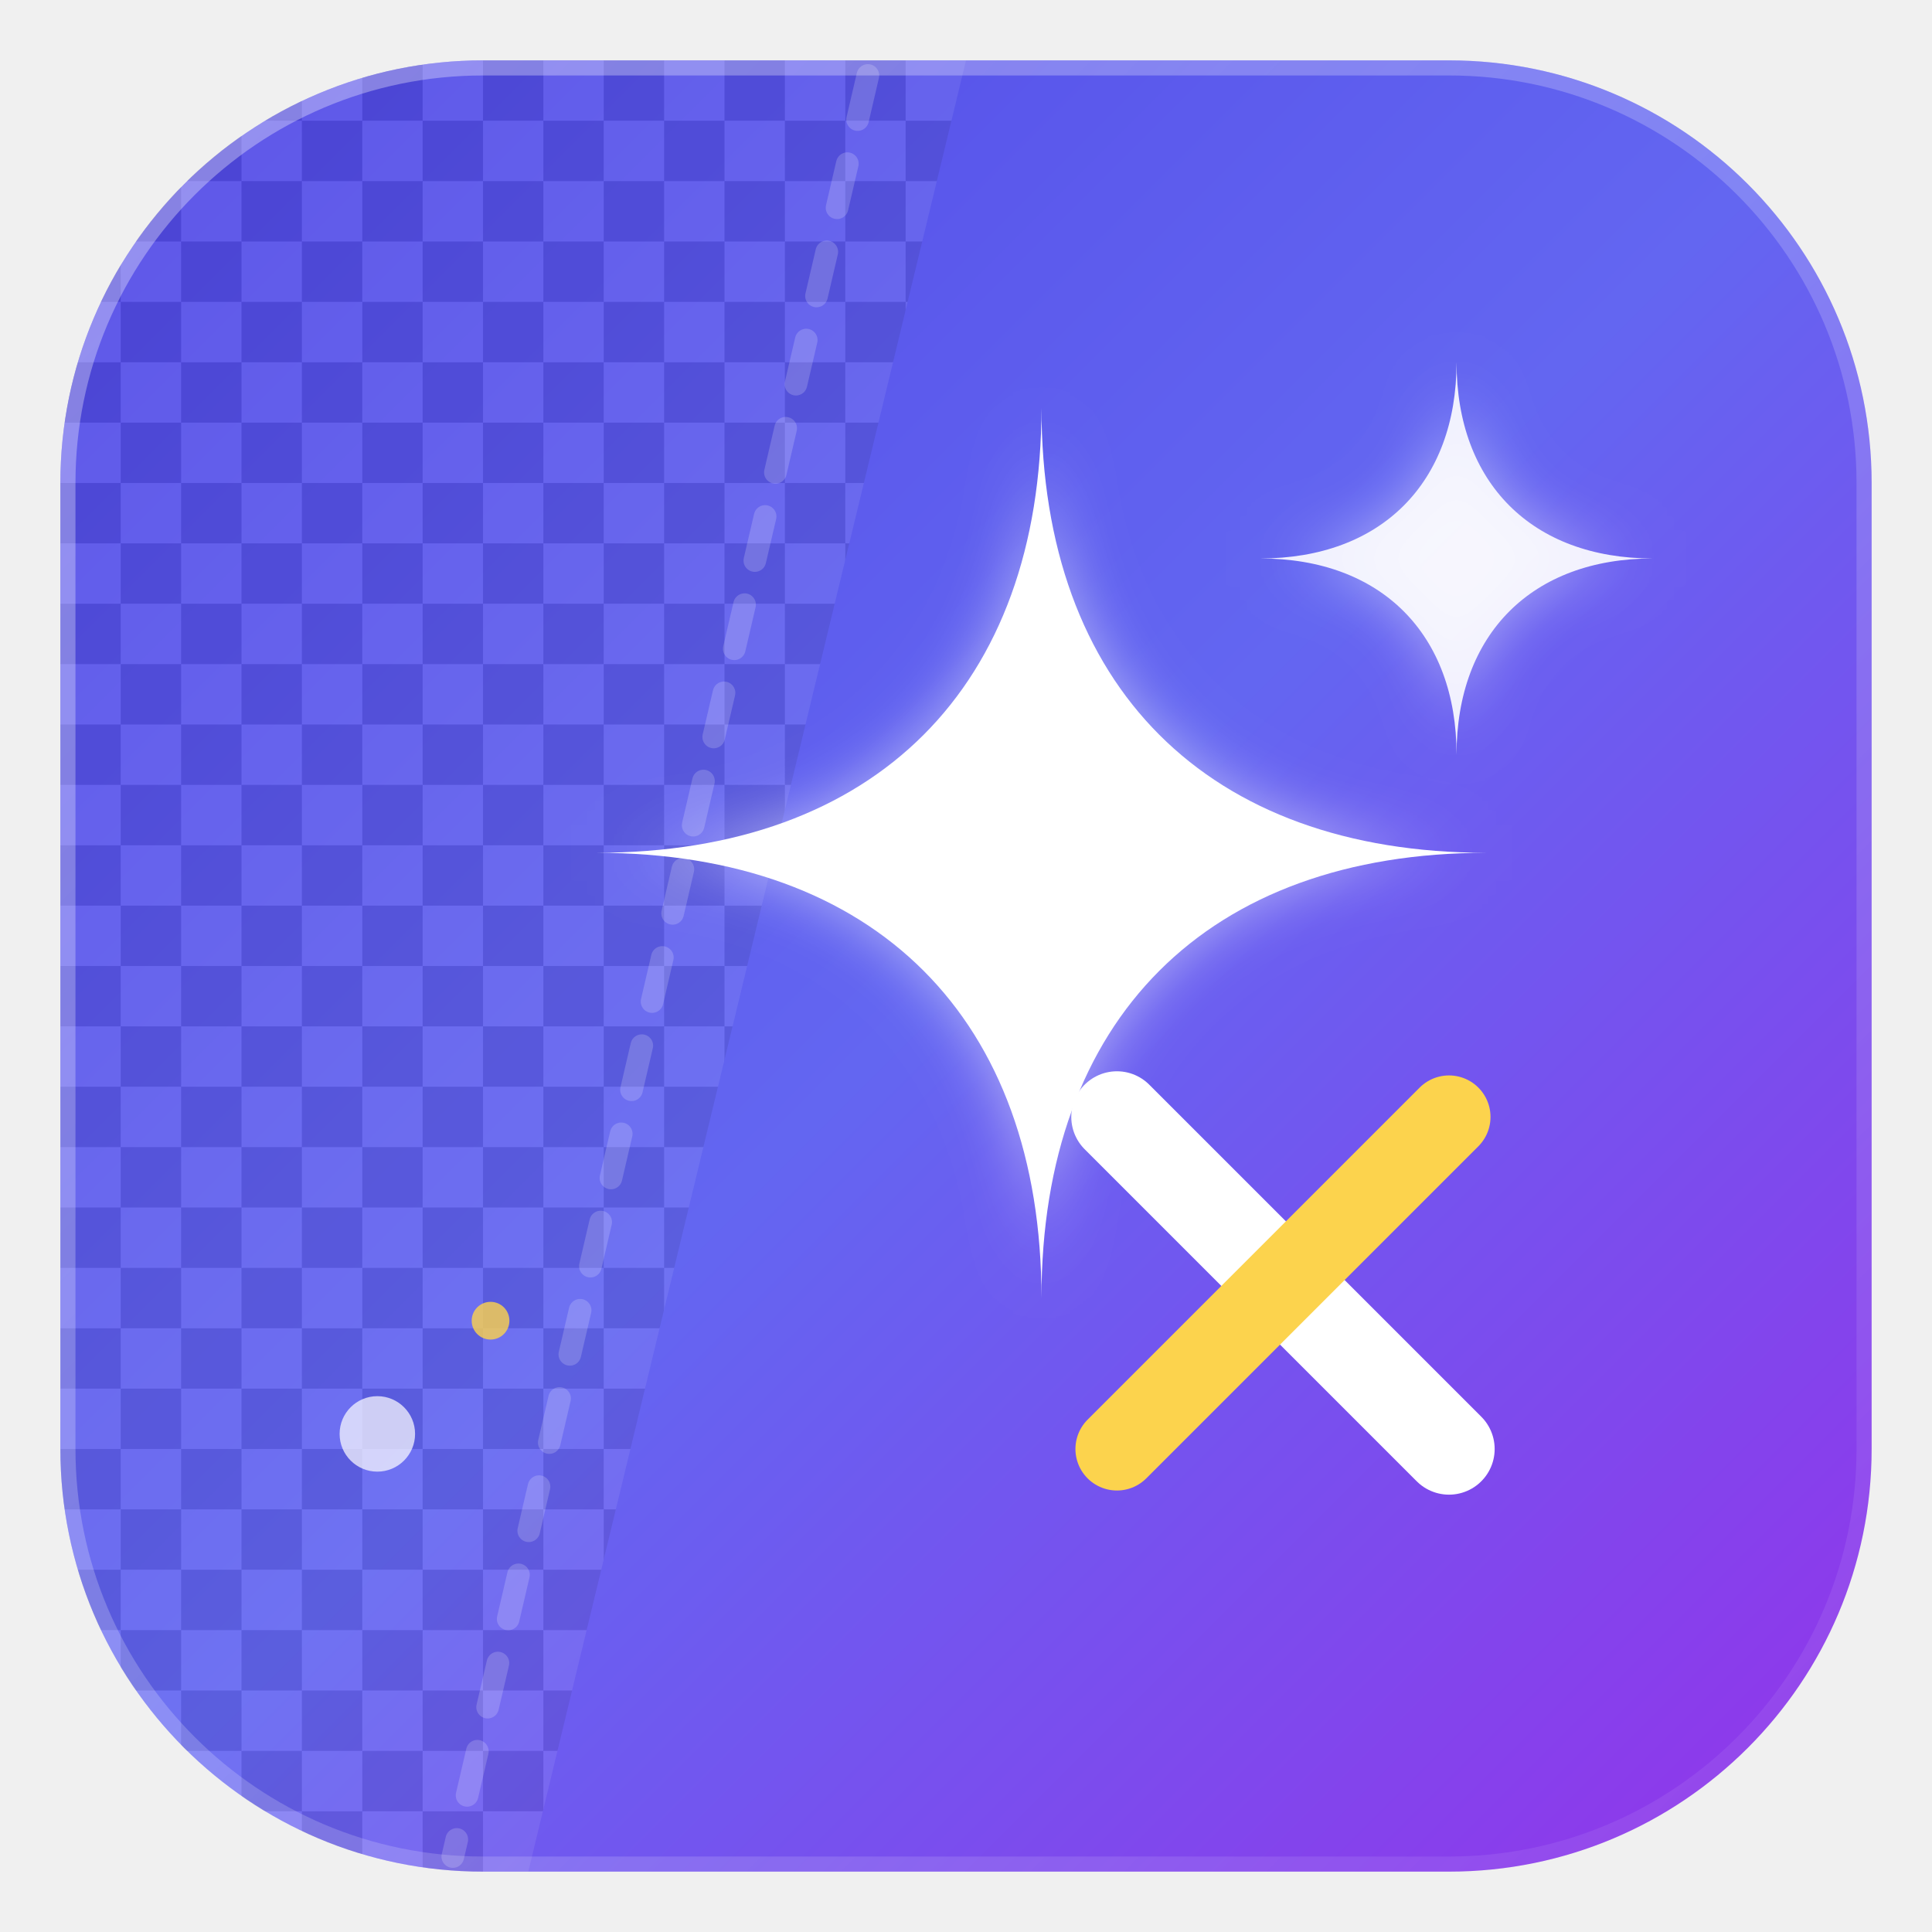
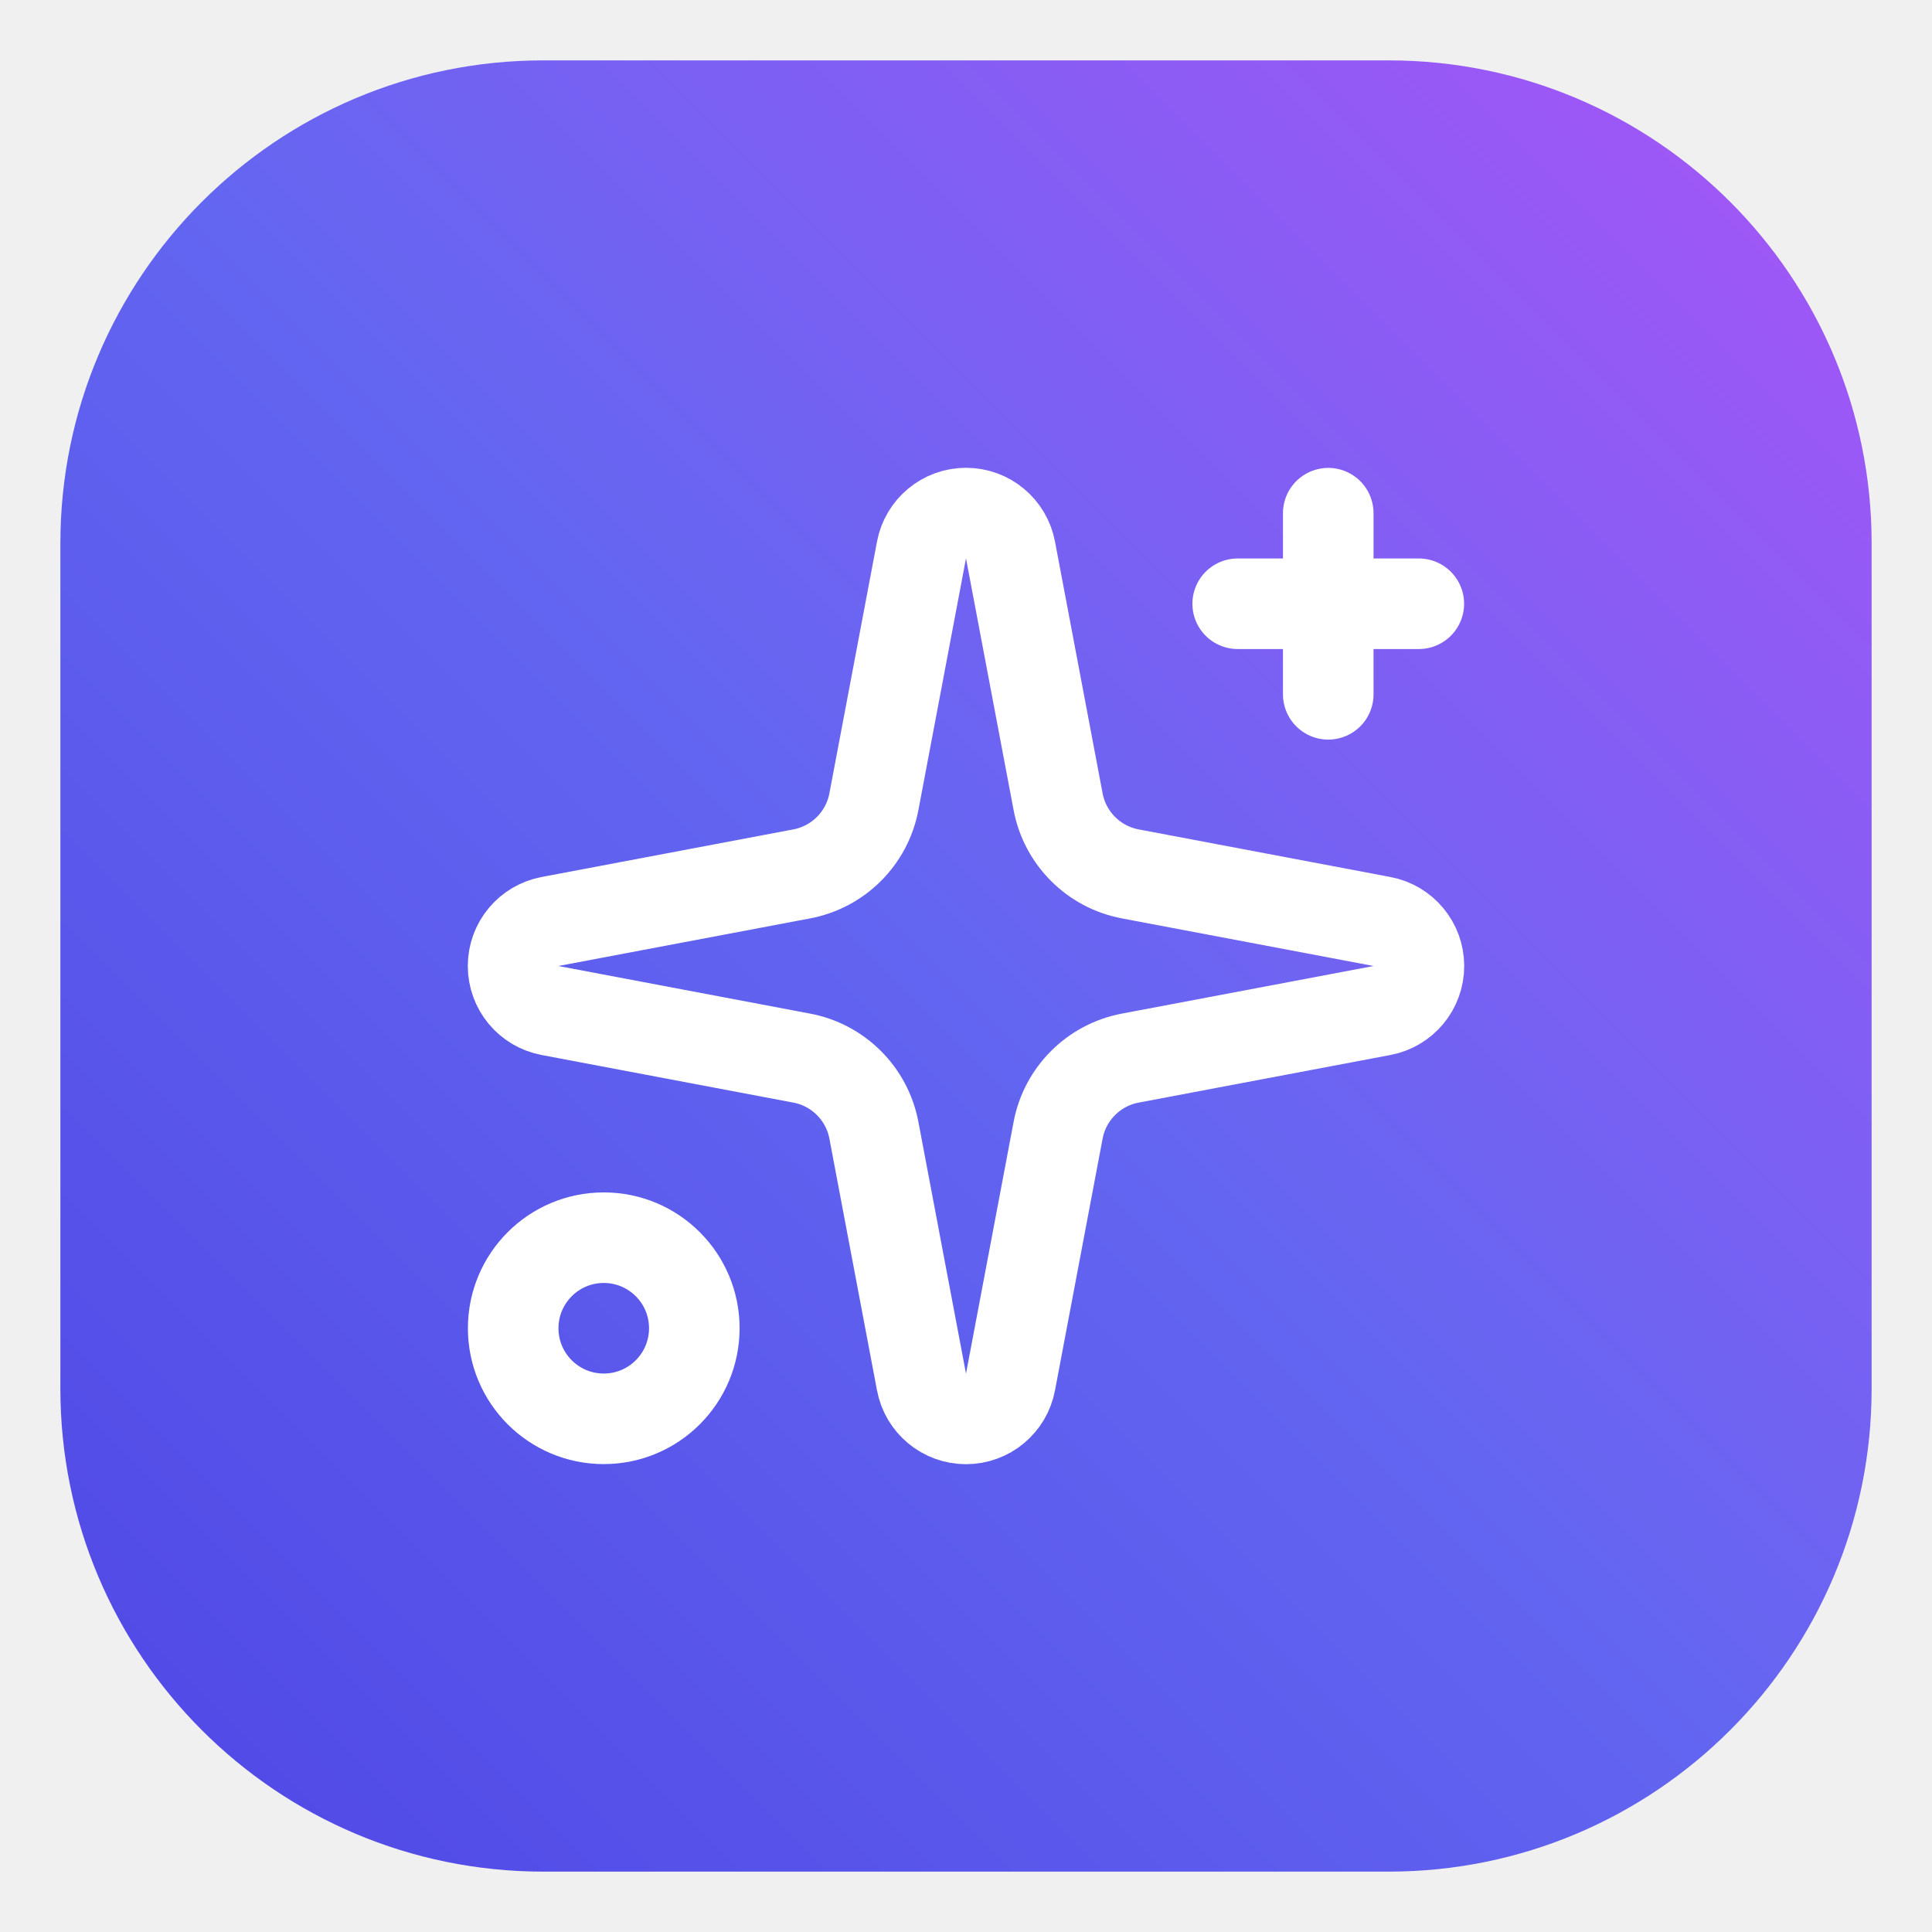
<svg xmlns="http://www.w3.org/2000/svg" viewBox="0 0 512 512" width="512" height="512">
  <defs>
-     <linearGradient id="bgGrad" x1="0%" y1="0%" x2="100%" y2="100%">
+     <linearGradient id="logoGradient" x1="0%" y1="100%" x2="100%" y2="0%">
      <stop offset="0%" stop-color="#4f46e5" />
      <stop offset="50%" stop-color="#6366f1" />
-       <stop offset="100%" stop-color="#9333ea" />
+       <stop offset="100%" stop-color="#a855f7" />
    </linearGradient>
-     <linearGradient id="rimGrad" x1="0%" y1="0%" x2="100%" y2="100%">
-       <stop offset="0%" stop-color="#ffffff" stop-opacity="0.35" />
-       <stop offset="100%" stop-color="#ffffff" stop-opacity="0.05" />
-     </linearGradient>
-     <pattern id="checker" width="32" height="32" patternUnits="userSpaceOnUse">
-       <rect width="16" height="16" fill="#ffffff" fill-opacity="0.08" />
-       <rect x="16" width="16" height="16" fill="#000000" fill-opacity="0.08" />
-       <rect y="16" width="16" height="16" fill="#000000" fill-opacity="0.08" />
-       <rect x="16" y="16" width="16" height="16" fill="#ffffff" fill-opacity="0.08" />
-     </pattern>
-     <filter id="glow" x="-20%" y="-20%" width="140%" height="140%">
-       <feDropShadow dx="0" dy="6" stdDeviation="12" flood-color="#000000" flood-opacity="0.35" />
-       <feDropShadow dx="0" dy="0" stdDeviation="8" flood-color="#ffffff" flood-opacity="0.5" />
-     </filter>
  </defs>
-   <rect x="16" y="16" width="480" height="480" rx="112" ry="112" fill="url(#bgGrad)" />
-   <path d="M 16,128 C 16,66 66,16 128,16 L 256,16 L 140,496 L 128,496 C 66,496 16,446 16,384 Z" fill="url(#checker)" />
-   <rect x="18" y="18" width="476" height="476" rx="110" ry="110" fill="none" stroke="url(#rimGrad)" stroke-width="4" />
-   <path d="M 230,20 L 120,492" stroke="#ffffff" stroke-opacity="0.18" stroke-width="6" stroke-dasharray="12 12" stroke-linecap="round" />
-   <g filter="url(#glow)">
-     <path d="M 276,108 C 276,182 232,226 158,226 C 232,226 276,270 276,344 C 276,270 320,226 394,226 C 320,226 276,182 276,108 Z" fill="#ffffff" />
+   <rect x="16" y="16" width="480" height="480" rx="128" ry="128" fill="url(#logoGradient)" />
+   <g transform="translate(112, 112) scale(12)" fill="none" stroke="#ffffff" stroke-width="2" stroke-linecap="round" stroke-linejoin="round">
+     <path d="M11.017 2.814a1 1 0 0 1 1.966 0l1.051 5.558a2 2 0 0 0 1.594 1.594l5.558 1.051a1 1 0 0 1 0 1.966l-5.558 1.051a2 2 0 0 0-1.594 1.594l-1.051 5.558a1 1 0 0 1-1.966 0l-1.051-5.558a2 2 0 0 0-1.594-1.594l-5.558-1.051a1 1 0 0 1 0-1.966l5.558-1.051a2 2 0 0 0 1.594-1.594z" />
+     <path d="M20 2v4" />
+     <path d="M22 4h-4" />
+     <circle cx="4" cy="20" r="2" />
  </g>
-   <path d="M 386,96 C 386,128 366,148 334,148 C 366,148 386,168 386,200 C 386,168 406,148 438,148 C 406,148 386,128 386,96 Z" fill="#ffffff" fill-opacity="0.9" filter="url(#glow)" />
-   <g transform="translate(340, 340) scale(1.1)">
-     <path d="M -40,-40 L 40,40" stroke="#ffffff" stroke-width="22" stroke-linecap="round" />
-     <path d="M 40,-40 L -40,40" stroke="#fcd34d" stroke-width="20" stroke-linecap="round" />
-   </g>
-   <circle cx="100" cy="380" r="10" fill="#ffffff" fill-opacity="0.7" />
-   <circle cx="130" cy="350" r="5" fill="#fcd34d" fill-opacity="0.8" />
</svg>
